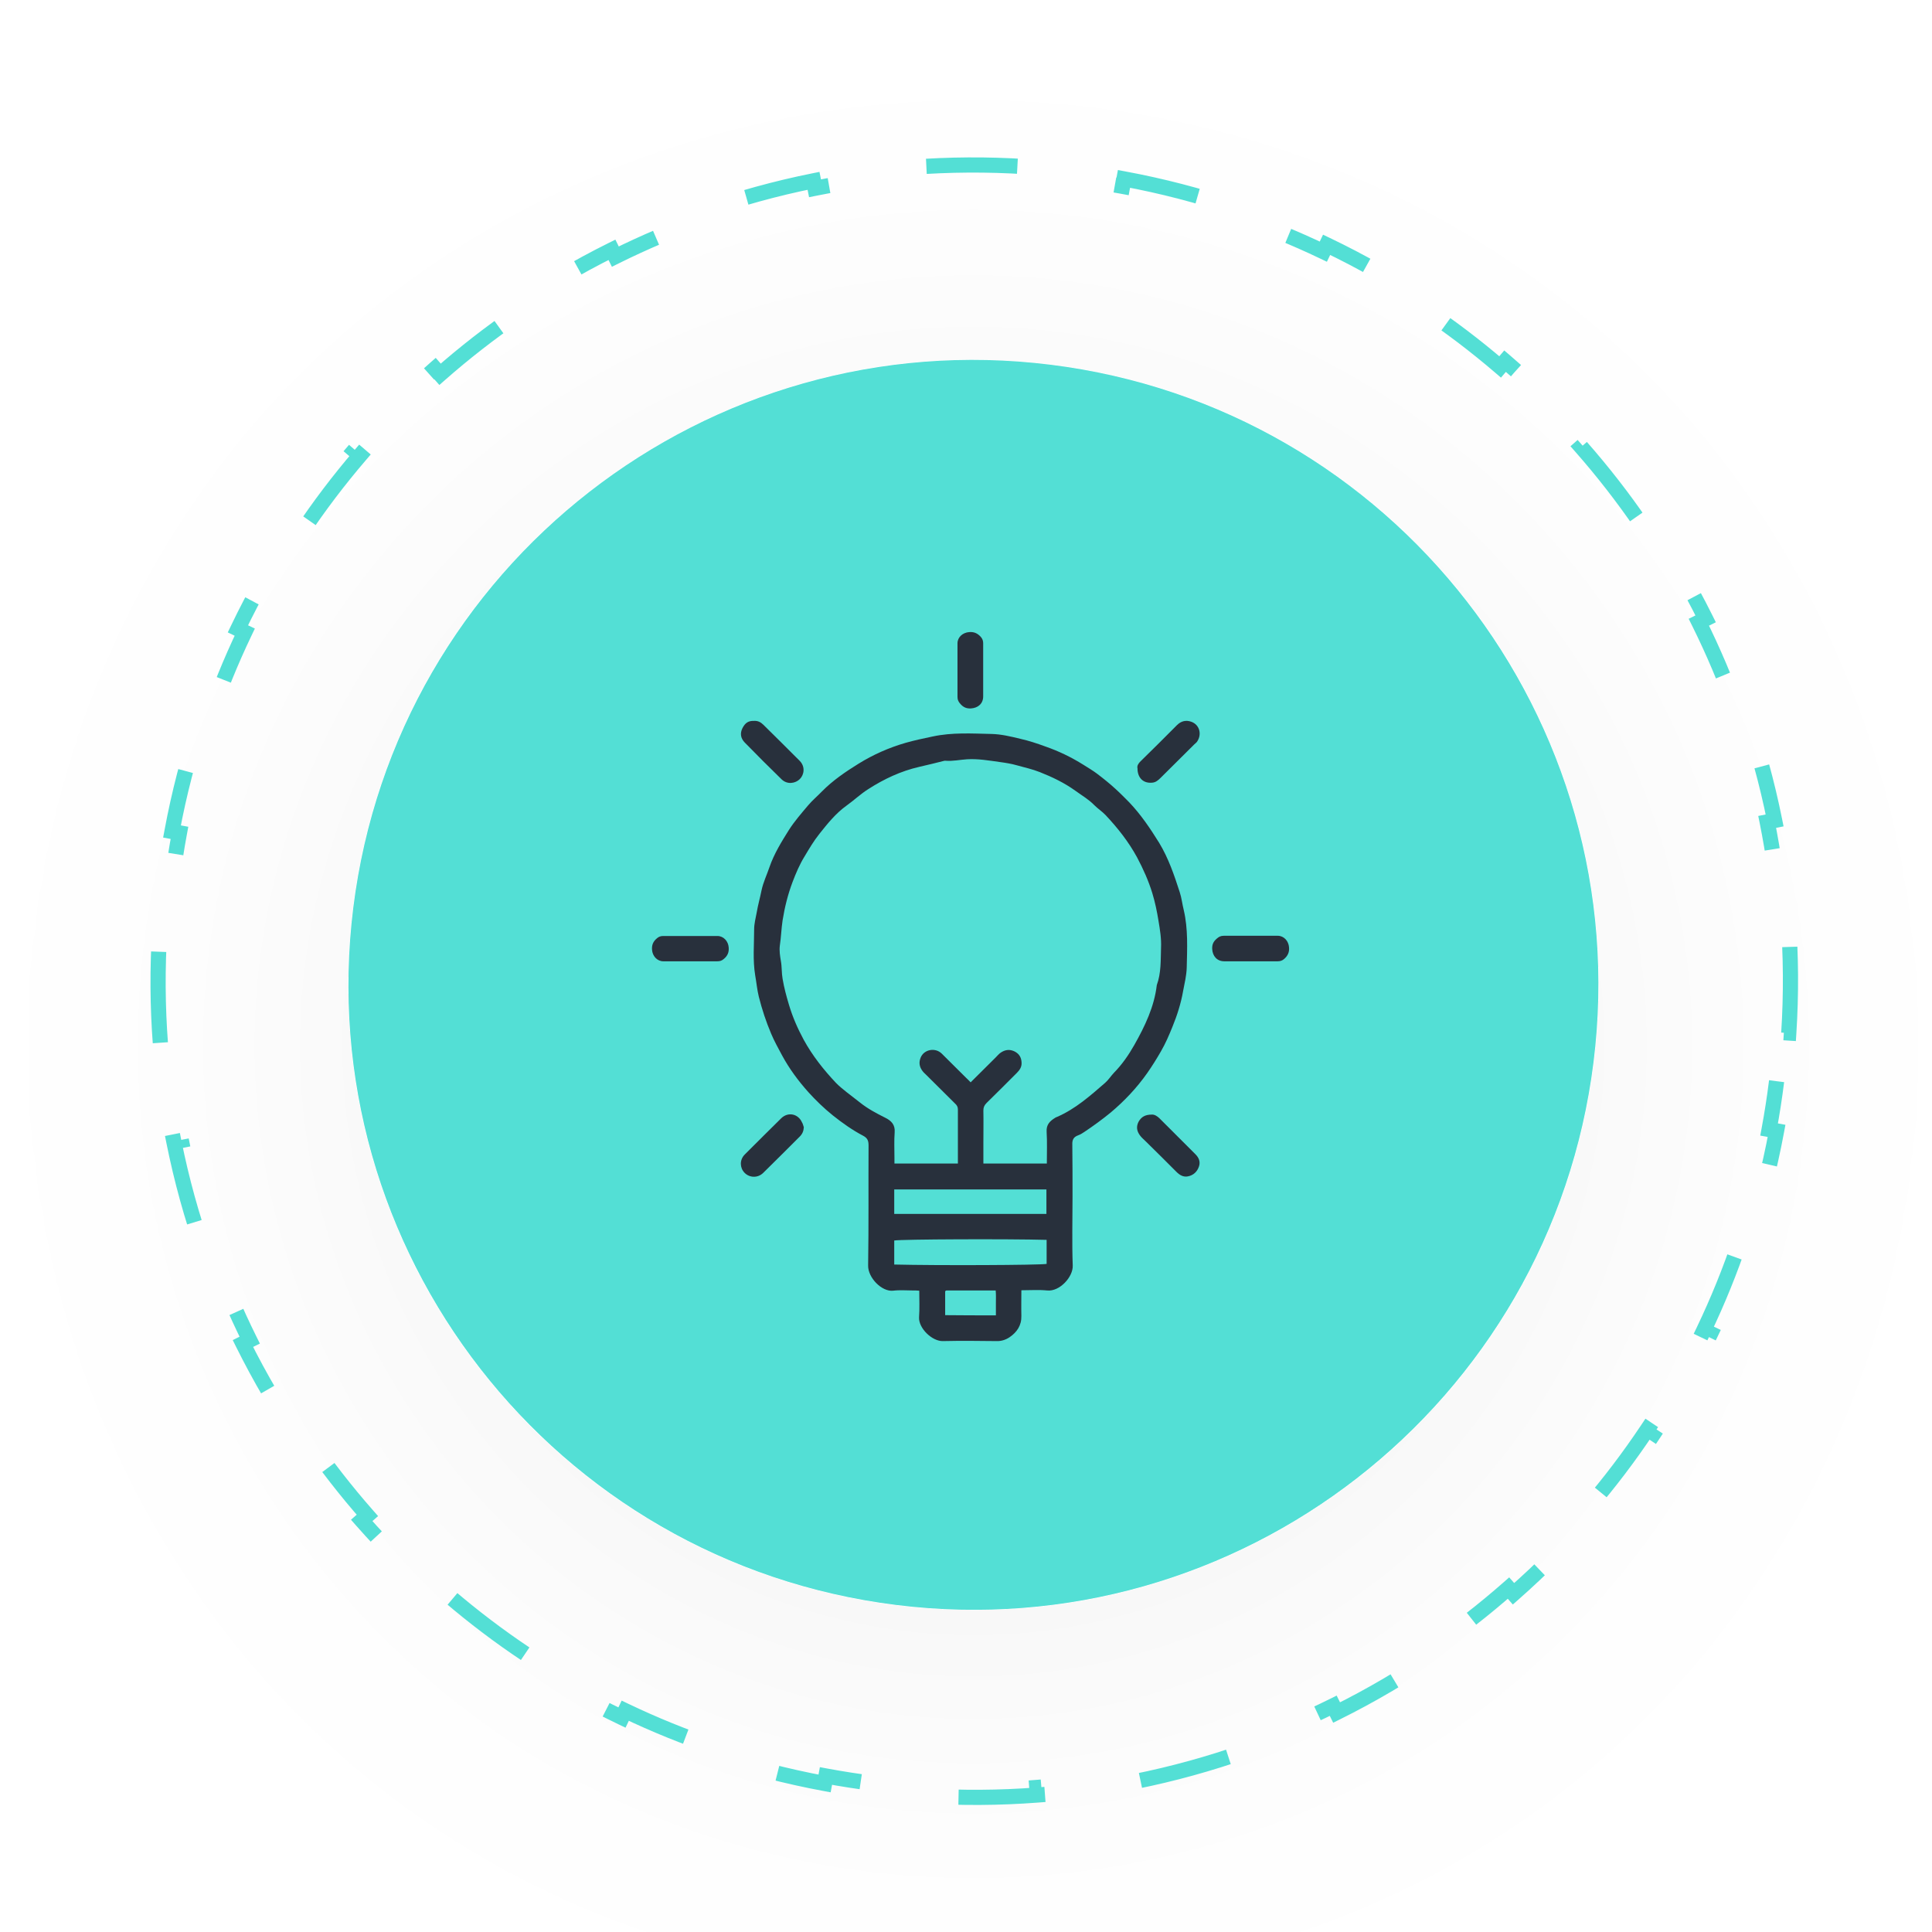
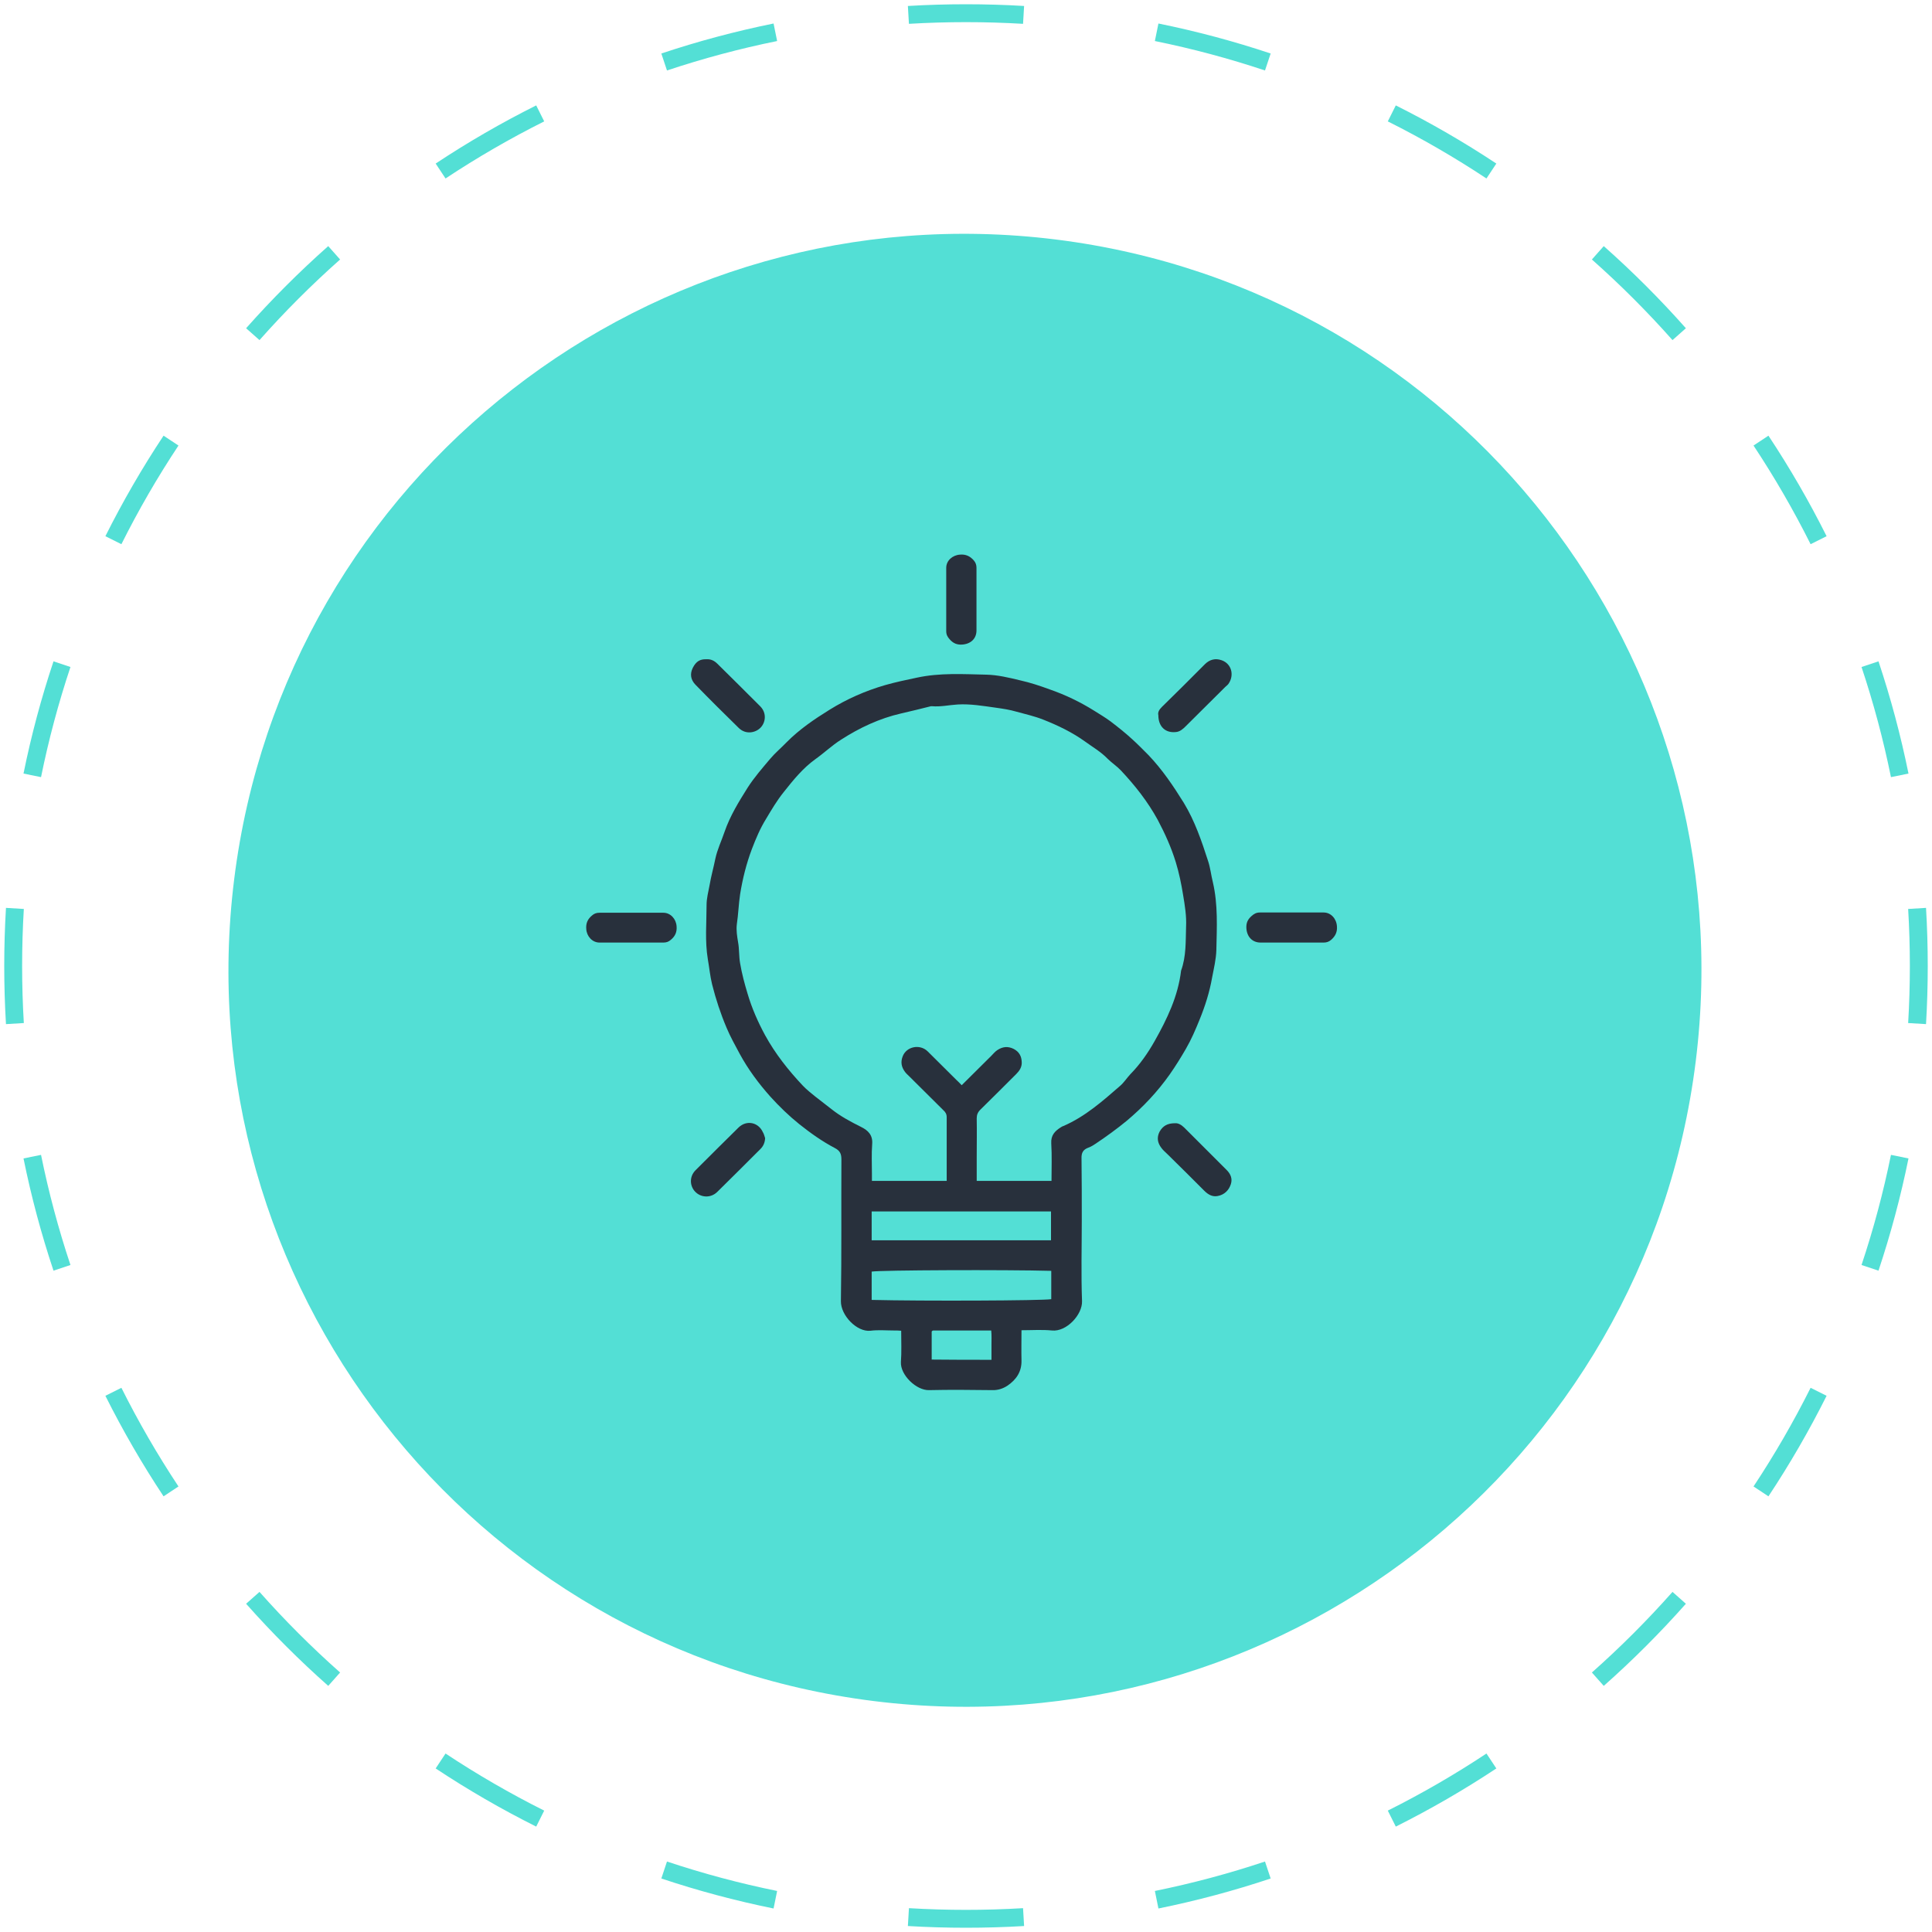
- <svg xmlns="http://www.w3.org/2000/svg" viewBox="0 0 140 140" fill="none">
-   <g transform="translate(-24 -18) scale(1.1)">
-     <g filter="url(#filter0_bd_1338_5)">
-       <path d="M126.794 86.334C129.606 63.773 113.597 43.203 91.036 40.391C68.474 37.579 47.905 53.588 45.092 76.149C42.28 98.71 58.289 119.28 80.851 122.092C103.412 124.905 123.981 108.895 126.794 86.334Z" fill="#53DFD5" />
-     </g>
-     <path d="M138.853 87.589C138.72 88.661 138.555 89.722 138.36 90.771L138.852 90.862C138.385 93.379 137.746 95.826 136.951 98.192L136.477 98.032C135.787 100.083 134.978 102.073 134.059 103.994L134.51 104.21C133.413 106.504 132.16 108.703 130.767 110.793L130.351 110.515C129.156 112.307 127.858 114.018 126.466 115.642L126.845 115.967C125.197 117.889 123.418 119.689 121.523 121.356L121.193 120.98C119.582 122.397 117.886 123.717 116.117 124.931L116.399 125.343C114.319 126.771 112.137 128.054 109.869 129.18L109.647 128.732C107.731 129.683 105.753 130.522 103.724 131.239L103.891 131.711C101.522 132.548 99.084 133.223 96.59 133.724L96.492 133.234C94.403 133.653 92.276 133.949 90.119 134.114L90.157 134.612C87.668 134.802 85.139 134.82 82.585 134.656L82.617 134.157C81.553 134.088 80.484 133.987 79.411 133.853C78.339 133.72 77.278 133.555 76.229 133.36L76.138 133.852C73.621 133.385 71.175 132.746 68.808 131.951L68.968 131.477C66.917 130.787 64.927 129.978 63.006 129.059L62.79 129.51C60.496 128.413 58.297 127.16 56.207 125.767L56.484 125.351C54.693 124.157 52.982 122.858 51.358 121.466L51.033 121.845C49.111 120.197 47.311 118.418 45.645 116.523L46.02 116.193C44.603 114.582 43.283 112.886 42.069 111.117L41.657 111.399C40.229 109.319 38.946 107.137 37.82 104.869L38.268 104.647C37.317 102.731 36.478 100.753 35.761 98.724L35.289 98.891C34.452 96.522 33.777 94.084 33.276 91.59L33.766 91.492C33.347 89.403 33.051 87.276 32.886 85.119L32.388 85.157C32.198 82.668 32.179 80.139 32.344 77.585L32.843 77.617C32.912 76.553 33.013 75.484 33.147 74.411C33.28 73.339 33.445 72.278 33.64 71.229L33.148 71.138C33.615 68.621 34.254 66.175 35.049 63.808L35.523 63.968C36.213 61.917 37.022 59.927 37.941 58.006L37.49 57.79C38.587 55.496 39.84 53.297 41.233 51.207L41.649 51.484C42.843 49.693 44.142 47.982 45.535 46.358L45.155 46.033C46.803 44.111 48.583 42.311 50.477 40.645L50.807 41.02C52.419 39.603 54.114 38.283 55.883 37.069L55.601 36.657C57.681 35.229 59.863 33.946 62.131 32.82L62.353 33.268C64.269 32.317 66.246 31.478 68.276 30.761L68.109 30.289C70.478 29.452 72.916 28.777 75.41 28.276L75.508 28.766C77.597 28.347 79.724 28.052 81.881 27.887L81.843 27.388C84.332 27.198 86.861 27.18 89.415 27.345L89.383 27.843C90.447 27.912 91.516 28.013 92.589 28.147C93.661 28.28 94.722 28.445 95.771 28.64L95.862 28.148C98.379 28.615 100.825 29.254 103.192 30.049L103.032 30.523C105.083 31.213 107.073 32.022 108.994 32.941L109.21 32.49C111.504 33.587 113.703 34.84 115.793 36.233L115.515 36.649C117.307 37.843 119.018 39.142 120.642 40.535L120.967 40.155C122.889 41.803 124.689 43.583 126.356 45.477L125.98 45.807C127.397 47.419 128.717 49.114 129.931 50.883L130.343 50.601C131.771 52.681 133.054 54.863 134.18 57.131L133.732 57.353C134.683 59.269 135.522 61.246 136.239 63.276L136.711 63.109C137.548 65.478 138.223 67.916 138.724 70.41L138.234 70.508C138.653 72.597 138.949 74.724 139.114 76.881L139.612 76.843C139.802 79.332 139.82 81.861 139.656 84.415L139.157 84.383C139.088 85.447 138.987 86.516 138.853 87.589Z" stroke="#53DFD5" stroke-dasharray="6 7" />
-     <path d="M89.102 101.361C89.102 101.945 89.088 102.5 89.102 103.056C89.116 103.681 88.808 104.126 88.319 104.459C88.067 104.626 87.774 104.723 87.452 104.709C86.278 104.695 85.117 104.682 83.943 104.709C83.23 104.737 82.321 103.862 82.362 103.139C82.404 102.57 82.376 102 82.376 101.389C82.237 101.375 82.097 101.375 81.971 101.375C81.538 101.375 81.09 101.334 80.657 101.389C79.902 101.472 78.993 100.528 79.007 99.736C79.049 97.096 79.021 94.457 79.035 91.817C79.035 91.512 78.965 91.331 78.671 91.178C77.958 90.803 77.315 90.345 76.686 89.845C76.098 89.372 75.567 88.858 75.064 88.303C74.406 87.566 73.819 86.775 73.344 85.899C73.092 85.427 72.826 84.955 72.617 84.455C72.281 83.663 72.016 82.857 71.806 82.023C71.694 81.565 71.652 81.093 71.568 80.62C71.4 79.606 71.498 78.592 71.498 77.578C71.498 77.231 71.596 76.842 71.666 76.481C71.75 75.98 71.89 75.494 71.987 75.008C72.099 74.48 72.337 73.994 72.505 73.494C72.812 72.605 73.302 71.813 73.791 71.035C74.155 70.465 74.616 69.937 75.05 69.423C75.329 69.09 75.665 68.812 75.972 68.493C76.686 67.77 77.525 67.201 78.377 66.673C79.342 66.075 80.377 65.617 81.482 65.297C82.069 65.131 82.656 65.006 83.257 64.881C84.544 64.603 85.844 64.686 87.131 64.714C87.774 64.728 88.403 64.881 89.032 65.033C89.591 65.159 90.137 65.339 90.668 65.534C91.549 65.839 92.388 66.242 93.185 66.742C93.493 66.937 93.8 67.117 94.08 67.326C94.499 67.645 94.919 67.979 95.31 68.34C95.618 68.618 95.912 68.923 96.205 69.215C96.974 70.021 97.59 70.938 98.177 71.882C98.792 72.896 99.17 74.008 99.533 75.133C99.659 75.508 99.701 75.925 99.799 76.314C100.092 77.564 100.023 78.842 99.995 80.106C99.981 80.62 99.855 81.134 99.757 81.648C99.617 82.454 99.365 83.246 99.058 83.996C98.834 84.552 98.596 85.108 98.289 85.635C98.009 86.122 97.715 86.594 97.394 87.052C96.709 88.025 95.898 88.886 94.989 89.65C94.43 90.109 93.856 90.525 93.255 90.928C93.129 91.012 93.003 91.095 92.85 91.151C92.542 91.262 92.444 91.442 92.458 91.776C92.472 92.915 92.472 94.068 92.472 95.207C92.472 96.721 92.43 98.236 92.486 99.736C92.514 100.486 91.619 101.459 90.808 101.375C90.249 101.32 89.689 101.361 89.102 101.361ZM90.78 93.012C90.78 92.304 90.808 91.609 90.766 90.914C90.738 90.456 90.976 90.22 91.311 90.011C91.353 89.984 91.395 89.956 91.451 89.942C92.668 89.414 93.632 88.553 94.611 87.705C94.835 87.511 94.989 87.261 95.184 87.052C95.73 86.497 96.163 85.872 96.541 85.205C97.24 83.968 97.855 82.69 98.023 81.259C98.317 80.454 98.275 79.62 98.303 78.787C98.331 78.203 98.233 77.606 98.135 77.022C98.037 76.411 97.911 75.8 97.729 75.203C97.478 74.383 97.128 73.605 96.723 72.841C96.163 71.813 95.45 70.91 94.653 70.062C94.43 69.826 94.15 69.646 93.912 69.409C93.535 69.02 93.073 68.757 92.654 68.451C91.941 67.937 91.13 67.548 90.319 67.228C89.829 67.034 89.326 66.923 88.823 66.784C88.445 66.673 88.067 66.617 87.676 66.562C86.963 66.464 86.25 66.339 85.537 66.381C85.061 66.409 84.586 66.52 84.096 66.478C84.082 66.478 84.068 66.478 84.04 66.478C83.481 66.617 82.936 66.756 82.376 66.881C81.16 67.159 80.041 67.687 79.007 68.354C78.503 68.673 78.07 69.09 77.581 69.437C76.867 69.951 76.336 70.618 75.805 71.285C75.427 71.757 75.134 72.257 74.826 72.771C74.49 73.313 74.253 73.883 74.029 74.466C73.721 75.286 73.512 76.119 73.372 76.995C73.288 77.55 73.274 78.106 73.19 78.662C73.148 78.995 73.204 79.342 73.26 79.676C73.33 80.051 73.302 80.454 73.372 80.843C73.47 81.426 73.624 81.996 73.791 82.551C74.029 83.357 74.365 84.121 74.77 84.871C75.343 85.913 76.07 86.83 76.881 87.692C77.091 87.914 77.343 88.108 77.581 88.303C77.874 88.539 78.182 88.761 78.475 88.997C78.979 89.4 79.552 89.706 80.139 89.998C80.531 90.192 80.796 90.456 80.755 90.956C80.713 91.512 80.741 92.067 80.741 92.623C80.741 92.762 80.741 92.887 80.741 93.012C82.167 93.012 83.537 93.012 84.921 93.012C84.921 91.817 84.921 90.637 84.921 89.456C84.921 89.275 84.851 89.164 84.726 89.053C84.096 88.428 83.467 87.803 82.838 87.177C82.754 87.094 82.656 87.011 82.586 86.913C82.391 86.65 82.335 86.372 82.46 86.052C82.67 85.496 83.425 85.344 83.859 85.774C84.39 86.302 84.921 86.83 85.453 87.358C85.551 87.455 85.648 87.539 85.76 87.664C86.334 87.094 86.879 86.552 87.41 86.024C87.522 85.913 87.62 85.788 87.746 85.705C88.04 85.51 88.333 85.469 88.669 85.635C88.976 85.802 89.102 86.038 89.116 86.372C89.13 86.65 88.99 86.858 88.808 87.038C88.137 87.705 87.48 88.372 86.809 89.025C86.655 89.178 86.599 89.317 86.599 89.525C86.613 90.234 86.599 90.942 86.599 91.665C86.599 92.109 86.599 92.554 86.599 93.012C87.984 93.012 89.354 93.012 90.78 93.012ZM80.727 96.332C84.096 96.332 87.424 96.332 90.752 96.332C90.752 95.777 90.752 95.249 90.752 94.721C87.396 94.721 84.068 94.721 80.727 94.721C80.727 95.263 80.727 95.791 80.727 96.332ZM90.766 98.041C88.207 97.972 81.216 97.999 80.727 98.083C80.727 98.347 80.727 98.597 80.727 98.861C80.727 99.139 80.727 99.403 80.727 99.666C83.565 99.736 90.277 99.708 90.766 99.625C90.766 99.111 90.766 98.597 90.766 98.041ZM87.424 103.014C87.424 102.709 87.424 102.445 87.424 102.195C87.424 101.917 87.438 101.653 87.41 101.375C86.306 101.375 85.243 101.375 84.166 101.375C84.152 101.375 84.138 101.389 84.124 101.389C84.11 101.403 84.096 101.417 84.082 101.431C84.082 101.681 84.082 101.945 84.082 102.195C84.082 102.473 84.082 102.737 84.082 103.001C85.215 103.014 86.292 103.014 87.424 103.014Z" fill="#28303C" />
-     <path d="M96.752 66.978C96.71 66.812 96.808 66.659 96.948 66.52C97.759 65.728 98.556 64.936 99.353 64.131C99.618 63.867 99.94 63.783 100.29 63.908C100.849 64.103 101.003 64.742 100.681 65.214C100.639 65.284 100.555 65.339 100.499 65.395C99.758 66.131 99.017 66.867 98.276 67.604C98.122 67.757 97.954 67.909 97.717 67.923C97.144 67.979 96.752 67.618 96.752 66.978Z" fill="#28303C" />
-     <path d="M71.5 63.853C71.738 63.839 71.933 63.936 72.101 64.103C72.898 64.895 73.709 65.687 74.506 66.492C74.87 66.867 74.8 67.395 74.506 67.687C74.227 67.965 73.695 68.076 73.304 67.701C72.479 66.895 71.668 66.09 70.871 65.27C70.619 65.006 70.549 64.686 70.731 64.325C70.913 63.978 71.122 63.839 71.5 63.853Z" fill="#28303C" />
-     <path d="M74.771 90.623C74.757 90.873 74.673 91.067 74.505 91.234C73.708 92.026 72.911 92.832 72.1 93.624C71.722 93.999 71.163 93.943 70.856 93.61C70.562 93.304 70.52 92.776 70.883 92.415C71.68 91.623 72.478 90.817 73.288 90.025C73.736 89.595 74.393 89.734 74.645 90.29C74.715 90.401 74.729 90.512 74.771 90.623Z" fill="#28303C" />
-     <path d="M97.688 89.789C97.856 89.775 98.038 89.873 98.205 90.039C98.988 90.831 99.785 91.609 100.568 92.401C100.792 92.623 100.904 92.887 100.806 93.193C100.694 93.54 100.443 93.79 100.065 93.86C99.771 93.915 99.534 93.776 99.324 93.568C98.653 92.887 97.968 92.22 97.282 91.54C97.157 91.415 97.017 91.303 96.919 91.165C96.709 90.887 96.653 90.595 96.821 90.262C97.003 89.942 97.255 89.789 97.688 89.789Z" fill="#28303C" />
-     <path d="M86.586 60.519C86.586 61.088 86.586 61.658 86.586 62.241C86.586 62.714 86.251 63.005 85.775 63.033C85.496 63.047 85.286 62.964 85.09 62.741C84.964 62.602 84.894 62.477 84.894 62.283C84.894 61.102 84.894 59.921 84.894 58.74C84.894 58.338 85.244 58.032 85.664 58.004C85.985 57.976 86.223 58.087 86.433 58.324C86.544 58.449 86.586 58.588 86.586 58.74C86.586 59.338 86.586 59.935 86.586 60.519Z" fill="#28303C" />
-     <path d="M67.29 79.69C66.703 79.69 66.102 79.69 65.514 79.69C65.109 79.69 64.801 79.342 64.773 78.939C64.745 78.62 64.843 78.384 65.095 78.175C65.221 78.064 65.347 78.023 65.514 78.023C66.703 78.023 67.891 78.023 69.08 78.023C69.485 78.023 69.793 78.37 69.821 78.773C69.849 79.092 69.751 79.329 69.499 79.537C69.373 79.648 69.248 79.69 69.08 79.69C68.479 79.69 67.891 79.69 67.29 79.69Z" fill="#28303C" />
-     <path d="M104.148 79.69C103.589 79.69 103.03 79.69 102.47 79.69C101.995 79.69 101.701 79.356 101.673 78.884C101.659 78.592 101.743 78.398 101.967 78.203C102.107 78.078 102.233 78.009 102.428 78.009C103.617 78.009 104.805 78.009 105.994 78.009C106.399 78.009 106.707 78.356 106.735 78.773C106.763 79.092 106.651 79.329 106.413 79.537C106.288 79.648 106.148 79.69 105.994 79.69C105.379 79.69 104.764 79.69 104.148 79.69Z" fill="#28303C" />
-   </g>
-   <defs>
-     <filter id="filter0_bd_1338_5" x="-5.228" y="-9.929" width="182.342" height="182.342" filterUnits="userSpaceOnUse" color-interpolation-filters="sRGB">
-       <feFlood flood-opacity="0" result="BackgroundImageFix" />
-       <feGaussianBlur in="BackgroundImageFix" stdDeviation="25" />
-       <feComposite in2="SourceAlpha" operator="in" result="effect1_backgroundBlur_1338_5" />
-       <feColorMatrix in="SourceAlpha" type="matrix" values="0 0 0 0 0 0 0 0 0 0 0 0 0 0 0 0 0 0 127 0" result="hardAlpha" />
-       <feOffset dy="4" />
-       <feGaussianBlur stdDeviation="22" />
-       <feComposite in2="hardAlpha" operator="out" />
-       <feColorMatrix type="matrix" values="0 0 0 0 0 0 0 0 0 0 0 0 0 0 0 0 0 0 0.05 0" />
-       <feBlend mode="normal" in2="effect1_backgroundBlur_1338_5" result="effect2_dropShadow_1338_5" />
-       <feBlend mode="normal" in="SourceGraphic" in2="effect2_dropShadow_1338_5" result="shape" />
-     </filter>
-   </defs>
+ <svg xmlns="http://www.w3.org/2000/svg" width="108" height="108" viewBox="0 0 108 108" fill="none">
+   <path d="M94.792 59.333C97.604 36.772 81.595 16.203 59.034 13.39C36.472 10.578 15.903 26.587 13.091 49.148C10.278 71.71 26.288 92.279 48.849 95.091C71.41 97.904 91.979 81.894 94.792 59.333Z" fill="#53DFD5" />
+   <path fill-rule="evenodd" clip-rule="evenodd" d="M57.248 0.334L57.189 1.332C56.134 1.27 55.071 1.238 54 1.238C52.929 1.238 51.865 1.27 50.81 1.332L50.751 0.334C51.826 0.27 52.909 0.238 54 0.238C55.09 0.238 56.174 0.27 57.248 0.334ZM43.243 1.314L43.442 2.294C41.342 2.72 39.287 3.272 37.285 3.94L36.969 2.991C39.008 2.31 41.102 1.749 43.243 1.314ZM29.974 5.892C28.03 6.864 26.154 7.951 24.354 9.143L24.906 9.977C26.673 8.807 28.514 7.74 30.421 6.786L29.974 5.892ZM18.348 13.758L19.012 14.506C17.421 15.916 15.916 17.421 14.506 19.012L13.757 18.349C15.194 16.728 16.728 15.195 18.348 13.758ZM9.143 24.354L9.977 24.906C8.806 26.673 7.74 28.514 6.786 30.421L5.891 29.974C6.864 28.03 7.951 26.154 9.143 24.354ZM2.991 36.969L3.939 37.285C3.271 39.287 2.72 41.342 2.294 43.442L1.314 43.243C1.748 41.103 2.31 39.009 2.991 36.969ZM0.334 50.751L1.332 50.811C1.269 51.866 1.237 52.929 1.237 54C1.237 55.071 1.269 56.134 1.332 57.189L0.334 57.249C0.27 56.174 0.237 55.091 0.237 54C0.237 52.909 0.27 51.826 0.334 50.751ZM1.314 64.757L2.294 64.558C2.72 66.658 3.271 68.713 3.939 70.715L2.991 71.031C2.31 68.991 1.748 66.897 1.314 64.757ZM5.891 78.026L6.786 77.579C7.74 79.486 8.807 81.327 9.977 83.094L9.143 83.646C7.951 81.846 6.864 79.97 5.891 78.026ZM13.757 89.651L14.506 88.988C15.916 90.579 17.421 92.084 19.012 93.494L18.349 94.242C16.728 92.805 15.194 91.272 13.757 89.651ZM24.354 98.857L24.906 98.023C26.673 99.193 28.514 100.26 30.421 101.214L29.974 102.108C28.03 101.136 26.154 100.049 24.354 98.857ZM36.969 105.009L37.285 104.06C39.287 104.728 41.342 105.28 43.442 105.706L43.243 106.686C41.102 106.251 39.008 105.69 36.969 105.009ZM50.751 107.666C51.826 107.73 52.909 107.762 54 107.762C55.09 107.762 56.174 107.73 57.248 107.666L57.189 106.668C56.134 106.731 55.071 106.762 54 106.762C52.929 106.762 51.865 106.731 50.811 106.668L50.751 107.666ZM64.757 106.686L64.558 105.706C66.658 105.28 68.713 104.728 70.714 104.06L71.031 105.009C68.991 105.69 66.897 106.251 64.757 106.686ZM78.026 102.108L77.579 101.214C79.486 100.26 81.327 99.193 83.094 98.023L83.646 98.857C81.846 100.049 79.969 101.136 78.026 102.108ZM89.651 94.242L88.988 93.494C90.578 92.084 92.083 90.579 93.494 88.988L94.242 89.651C92.805 91.272 91.272 92.805 89.651 94.242ZM98.857 83.646L98.023 83.094C99.193 81.327 100.259 79.486 101.214 77.579L102.108 78.026C101.135 79.97 100.049 81.846 98.857 83.646ZM105.009 71.031L104.06 70.715C104.728 68.713 105.279 66.658 105.706 64.558L106.686 64.757C106.251 66.897 105.689 68.991 105.009 71.031ZM107.666 57.249L106.667 57.189C106.73 56.134 106.762 55.071 106.762 54C106.762 52.929 106.73 51.866 106.667 50.811L107.666 50.751C107.73 51.826 107.762 52.909 107.762 54C107.762 55.091 107.73 56.174 107.666 57.249ZM106.686 43.243L105.706 43.442C105.279 41.342 104.728 39.287 104.06 37.285L105.009 36.969C105.689 39.009 106.251 41.103 106.686 43.243ZM102.108 29.974L101.214 30.421C100.259 28.514 99.193 26.673 98.023 24.906L98.857 24.354C100.049 26.154 101.135 28.03 102.108 29.974ZM94.242 18.349L93.494 19.012C92.083 17.421 90.578 15.916 88.988 14.506L89.651 13.758C91.272 15.195 92.805 16.728 94.242 18.349ZM83.646 9.143C81.846 7.951 79.969 6.864 78.026 5.892L77.579 6.786C79.486 7.74 81.327 8.807 83.094 9.977L83.646 9.143ZM71.031 2.991L70.714 3.94C68.713 3.272 66.658 2.72 64.558 2.294L64.757 1.314C66.897 1.749 68.991 2.31 71.031 2.991Z" fill="#53DFD5" />
+   <path d="M57.102 74.361C57.102 74.945 57.088 75.501 57.102 76.056C57.116 76.681 56.809 77.126 56.319 77.459C56.067 77.626 55.774 77.723 55.452 77.709C54.278 77.695 53.117 77.682 51.943 77.709C51.23 77.737 50.321 76.862 50.362 76.139C50.404 75.57 50.377 75 50.377 74.389C50.237 74.375 50.097 74.375 49.971 74.375C49.538 74.375 49.09 74.334 48.657 74.389C47.902 74.472 46.993 73.528 47.007 72.736C47.049 70.097 47.021 67.457 47.035 64.817C47.035 64.512 46.965 64.331 46.671 64.178C45.958 63.803 45.315 63.345 44.686 62.845C44.098 62.373 43.567 61.858 43.064 61.303C42.407 60.566 41.819 59.775 41.344 58.899C41.092 58.427 40.826 57.955 40.617 57.455C40.281 56.663 40.016 55.857 39.806 55.023C39.694 54.565 39.652 54.093 39.568 53.62C39.4 52.606 39.498 51.592 39.498 50.578C39.498 50.231 39.596 49.842 39.666 49.481C39.75 48.98 39.89 48.494 39.987 48.008C40.099 47.48 40.337 46.994 40.505 46.494C40.812 45.605 41.302 44.813 41.791 44.035C42.155 43.465 42.616 42.937 43.05 42.423C43.329 42.09 43.665 41.812 43.972 41.493C44.686 40.77 45.525 40.201 46.377 39.673C47.342 39.075 48.377 38.617 49.482 38.297C50.069 38.131 50.656 38.006 51.257 37.881C52.544 37.603 53.844 37.686 55.131 37.714C55.774 37.728 56.403 37.881 57.032 38.033C57.592 38.158 58.137 38.339 58.668 38.534C59.549 38.839 60.388 39.242 61.185 39.742C61.493 39.937 61.8 40.117 62.08 40.326C62.499 40.645 62.919 40.979 63.31 41.34C63.618 41.618 63.912 41.923 64.205 42.215C64.974 43.021 65.59 43.938 66.177 44.882C66.792 45.896 67.17 47.008 67.533 48.133C67.659 48.508 67.701 48.925 67.799 49.314C68.092 50.564 68.022 51.842 67.995 53.106C67.981 53.62 67.855 54.134 67.757 54.648C67.617 55.454 67.365 56.246 67.058 56.996C66.834 57.552 66.596 58.108 66.289 58.636C66.009 59.122 65.715 59.594 65.394 60.053C64.709 61.025 63.898 61.886 62.989 62.65C62.429 63.109 61.856 63.526 61.255 63.928C61.129 64.012 61.003 64.095 60.849 64.151C60.542 64.262 60.444 64.442 60.458 64.776C60.472 65.915 60.472 67.068 60.472 68.207C60.472 69.721 60.43 71.236 60.486 72.736C60.514 73.486 59.619 74.459 58.808 74.375C58.249 74.32 57.689 74.361 57.102 74.361ZM58.78 66.012C58.78 65.304 58.808 64.609 58.766 63.914C58.738 63.456 58.976 63.22 59.311 63.011C59.353 62.984 59.395 62.956 59.451 62.942C60.668 62.414 61.633 61.553 62.611 60.705C62.835 60.511 62.989 60.261 63.184 60.053C63.73 59.497 64.163 58.872 64.541 58.205C65.24 56.968 65.855 55.69 66.023 54.26C66.317 53.454 66.275 52.62 66.303 51.787C66.331 51.203 66.233 50.606 66.135 50.022C66.037 49.411 65.911 48.8 65.729 48.203C65.478 47.383 65.128 46.605 64.723 45.841C64.163 44.813 63.45 43.91 62.653 43.062C62.429 42.826 62.15 42.646 61.912 42.41C61.535 42.02 61.073 41.757 60.654 41.451C59.941 40.937 59.13 40.548 58.319 40.228C57.829 40.034 57.326 39.923 56.822 39.784C56.445 39.673 56.067 39.617 55.676 39.562C54.963 39.464 54.25 39.339 53.537 39.381C53.061 39.409 52.586 39.52 52.096 39.478C52.082 39.478 52.068 39.478 52.041 39.478C51.481 39.617 50.936 39.756 50.377 39.881C49.16 40.159 48.041 40.687 47.007 41.354C46.503 41.673 46.07 42.09 45.581 42.437C44.867 42.951 44.336 43.618 43.805 44.285C43.427 44.757 43.134 45.257 42.826 45.771C42.49 46.313 42.253 46.883 42.029 47.466C41.721 48.286 41.512 49.119 41.372 49.995C41.288 50.55 41.274 51.106 41.19 51.662C41.148 51.995 41.204 52.342 41.26 52.676C41.33 53.051 41.302 53.454 41.372 53.843C41.47 54.426 41.623 54.996 41.791 55.551C42.029 56.357 42.364 57.121 42.77 57.871C43.343 58.913 44.07 59.83 44.881 60.691C45.091 60.914 45.343 61.108 45.581 61.303C45.874 61.539 46.182 61.761 46.475 61.997C46.979 62.4 47.552 62.706 48.139 62.998C48.531 63.192 48.797 63.456 48.755 63.956C48.713 64.512 48.741 65.067 48.741 65.623C48.741 65.762 48.741 65.887 48.741 66.012C50.167 66.012 51.537 66.012 52.921 66.012C52.921 64.817 52.921 63.637 52.921 62.456C52.921 62.275 52.851 62.164 52.726 62.053C52.096 61.428 51.467 60.803 50.838 60.178C50.754 60.094 50.656 60.011 50.586 59.914C50.391 59.65 50.335 59.372 50.46 59.052C50.67 58.497 51.425 58.344 51.859 58.774C52.39 59.302 52.921 59.83 53.453 60.358C53.551 60.455 53.648 60.539 53.76 60.664C54.334 60.094 54.879 59.552 55.41 59.025C55.522 58.913 55.62 58.788 55.746 58.705C56.039 58.51 56.333 58.469 56.669 58.636C56.976 58.802 57.102 59.038 57.116 59.372C57.13 59.65 56.99 59.858 56.809 60.039C56.137 60.705 55.48 61.372 54.809 62.025C54.655 62.178 54.599 62.317 54.599 62.525C54.613 63.234 54.599 63.942 54.599 64.665C54.599 65.109 54.599 65.554 54.599 66.012C55.983 66.012 57.354 66.012 58.78 66.012ZM48.727 69.332C52.096 69.332 55.424 69.332 58.752 69.332C58.752 68.777 58.752 68.249 58.752 67.721C55.396 67.721 52.068 67.721 48.727 67.721C48.727 68.263 48.727 68.791 48.727 69.332ZM58.766 71.041C56.207 70.972 49.216 70.999 48.727 71.083C48.727 71.347 48.727 71.597 48.727 71.861C48.727 72.139 48.727 72.403 48.727 72.666C51.565 72.736 58.277 72.708 58.766 72.625C58.766 72.111 58.766 71.597 58.766 71.041ZM55.424 76.014C55.424 75.709 55.424 75.445 55.424 75.195C55.424 74.917 55.438 74.653 55.41 74.375C54.306 74.375 53.243 74.375 52.166 74.375C52.152 74.375 52.138 74.389 52.124 74.389C52.11 74.403 52.096 74.417 52.082 74.431C52.082 74.681 52.082 74.945 52.082 75.195C52.082 75.473 52.082 75.737 52.082 76.001C53.215 76.014 54.292 76.014 55.424 76.014Z" fill="#28303C" />
+   <path d="M64.752 39.978C64.71 39.812 64.808 39.659 64.948 39.52C65.759 38.728 66.556 37.936 67.353 37.131C67.618 36.867 67.94 36.783 68.29 36.908C68.849 37.103 69.003 37.742 68.681 38.214C68.639 38.284 68.555 38.339 68.499 38.395C67.758 39.131 67.017 39.867 66.276 40.604C66.122 40.757 65.954 40.909 65.717 40.923C65.144 40.979 64.752 40.617 64.752 39.978Z" fill="#28303C" />
+   <path d="M39.5 36.853C39.738 36.839 39.933 36.936 40.101 37.103C40.898 37.895 41.709 38.687 42.506 39.492C42.87 39.867 42.8 40.395 42.506 40.687C42.227 40.965 41.695 41.076 41.304 40.701C40.479 39.895 39.668 39.09 38.871 38.27C38.619 38.006 38.549 37.686 38.731 37.325C38.913 36.978 39.122 36.839 39.5 36.853Z" fill="#28303C" />
+   <path d="M42.771 63.623C42.757 63.873 42.673 64.067 42.505 64.234C41.708 65.026 40.911 65.832 40.1 66.624C39.722 66.999 39.163 66.943 38.855 66.61C38.562 66.304 38.52 65.776 38.883 65.415C39.681 64.623 40.477 63.818 41.288 63.026C41.736 62.595 42.393 62.734 42.645 63.29C42.715 63.401 42.729 63.512 42.771 63.623Z" fill="#28303C" />
+   <path d="M65.688 62.789C65.856 62.775 66.038 62.873 66.205 63.039C66.988 63.831 67.785 64.609 68.568 65.401C68.792 65.623 68.904 65.887 68.806 66.193C68.694 66.54 68.443 66.79 68.065 66.859C67.771 66.915 67.534 66.776 67.324 66.568C66.653 65.887 65.968 65.22 65.282 64.54C65.157 64.415 65.017 64.303 64.919 64.165C64.709 63.887 64.653 63.595 64.821 63.261C65.003 62.942 65.255 62.789 65.688 62.789Z" fill="#28303C" />
+   <path d="M54.586 33.519C54.586 34.088 54.586 34.658 54.586 35.241C54.586 35.714 54.251 36.005 53.775 36.033C53.496 36.047 53.286 35.964 53.09 35.741C52.964 35.602 52.895 35.477 52.895 35.283C52.895 34.102 52.895 32.921 52.895 31.741C52.895 31.338 53.244 31.032 53.664 31.004C53.985 30.976 54.223 31.087 54.433 31.324C54.544 31.449 54.586 31.588 54.586 31.741C54.586 32.338 54.586 32.935 54.586 33.519Z" fill="#28303C" />
+   <path d="M35.29 52.69C34.703 52.69 34.102 52.69 33.514 52.69C33.109 52.69 32.801 52.343 32.773 51.94C32.745 51.62 32.843 51.384 33.095 51.175C33.221 51.064 33.346 51.023 33.514 51.023C34.703 51.023 35.891 51.023 37.08 51.023C37.485 51.023 37.793 51.37 37.821 51.773C37.849 52.092 37.751 52.329 37.499 52.537C37.373 52.648 37.248 52.69 37.08 52.69C36.479 52.69 35.891 52.69 35.29 52.69Z" fill="#28303C" />
+   <path d="M72.148 52.69C71.589 52.69 71.03 52.69 70.47 52.69C69.995 52.69 69.701 52.356 69.673 51.884C69.659 51.592 69.743 51.398 69.967 51.203C70.107 51.078 70.233 51.009 70.428 51.009C71.617 51.009 72.805 51.009 73.994 51.009C74.4 51.009 74.707 51.356 74.735 51.773C74.763 52.092 74.651 52.328 74.413 52.537C74.288 52.648 74.148 52.69 73.994 52.69C73.379 52.69 72.763 52.69 72.148 52.69Z" fill="#28303C" />
</svg>
